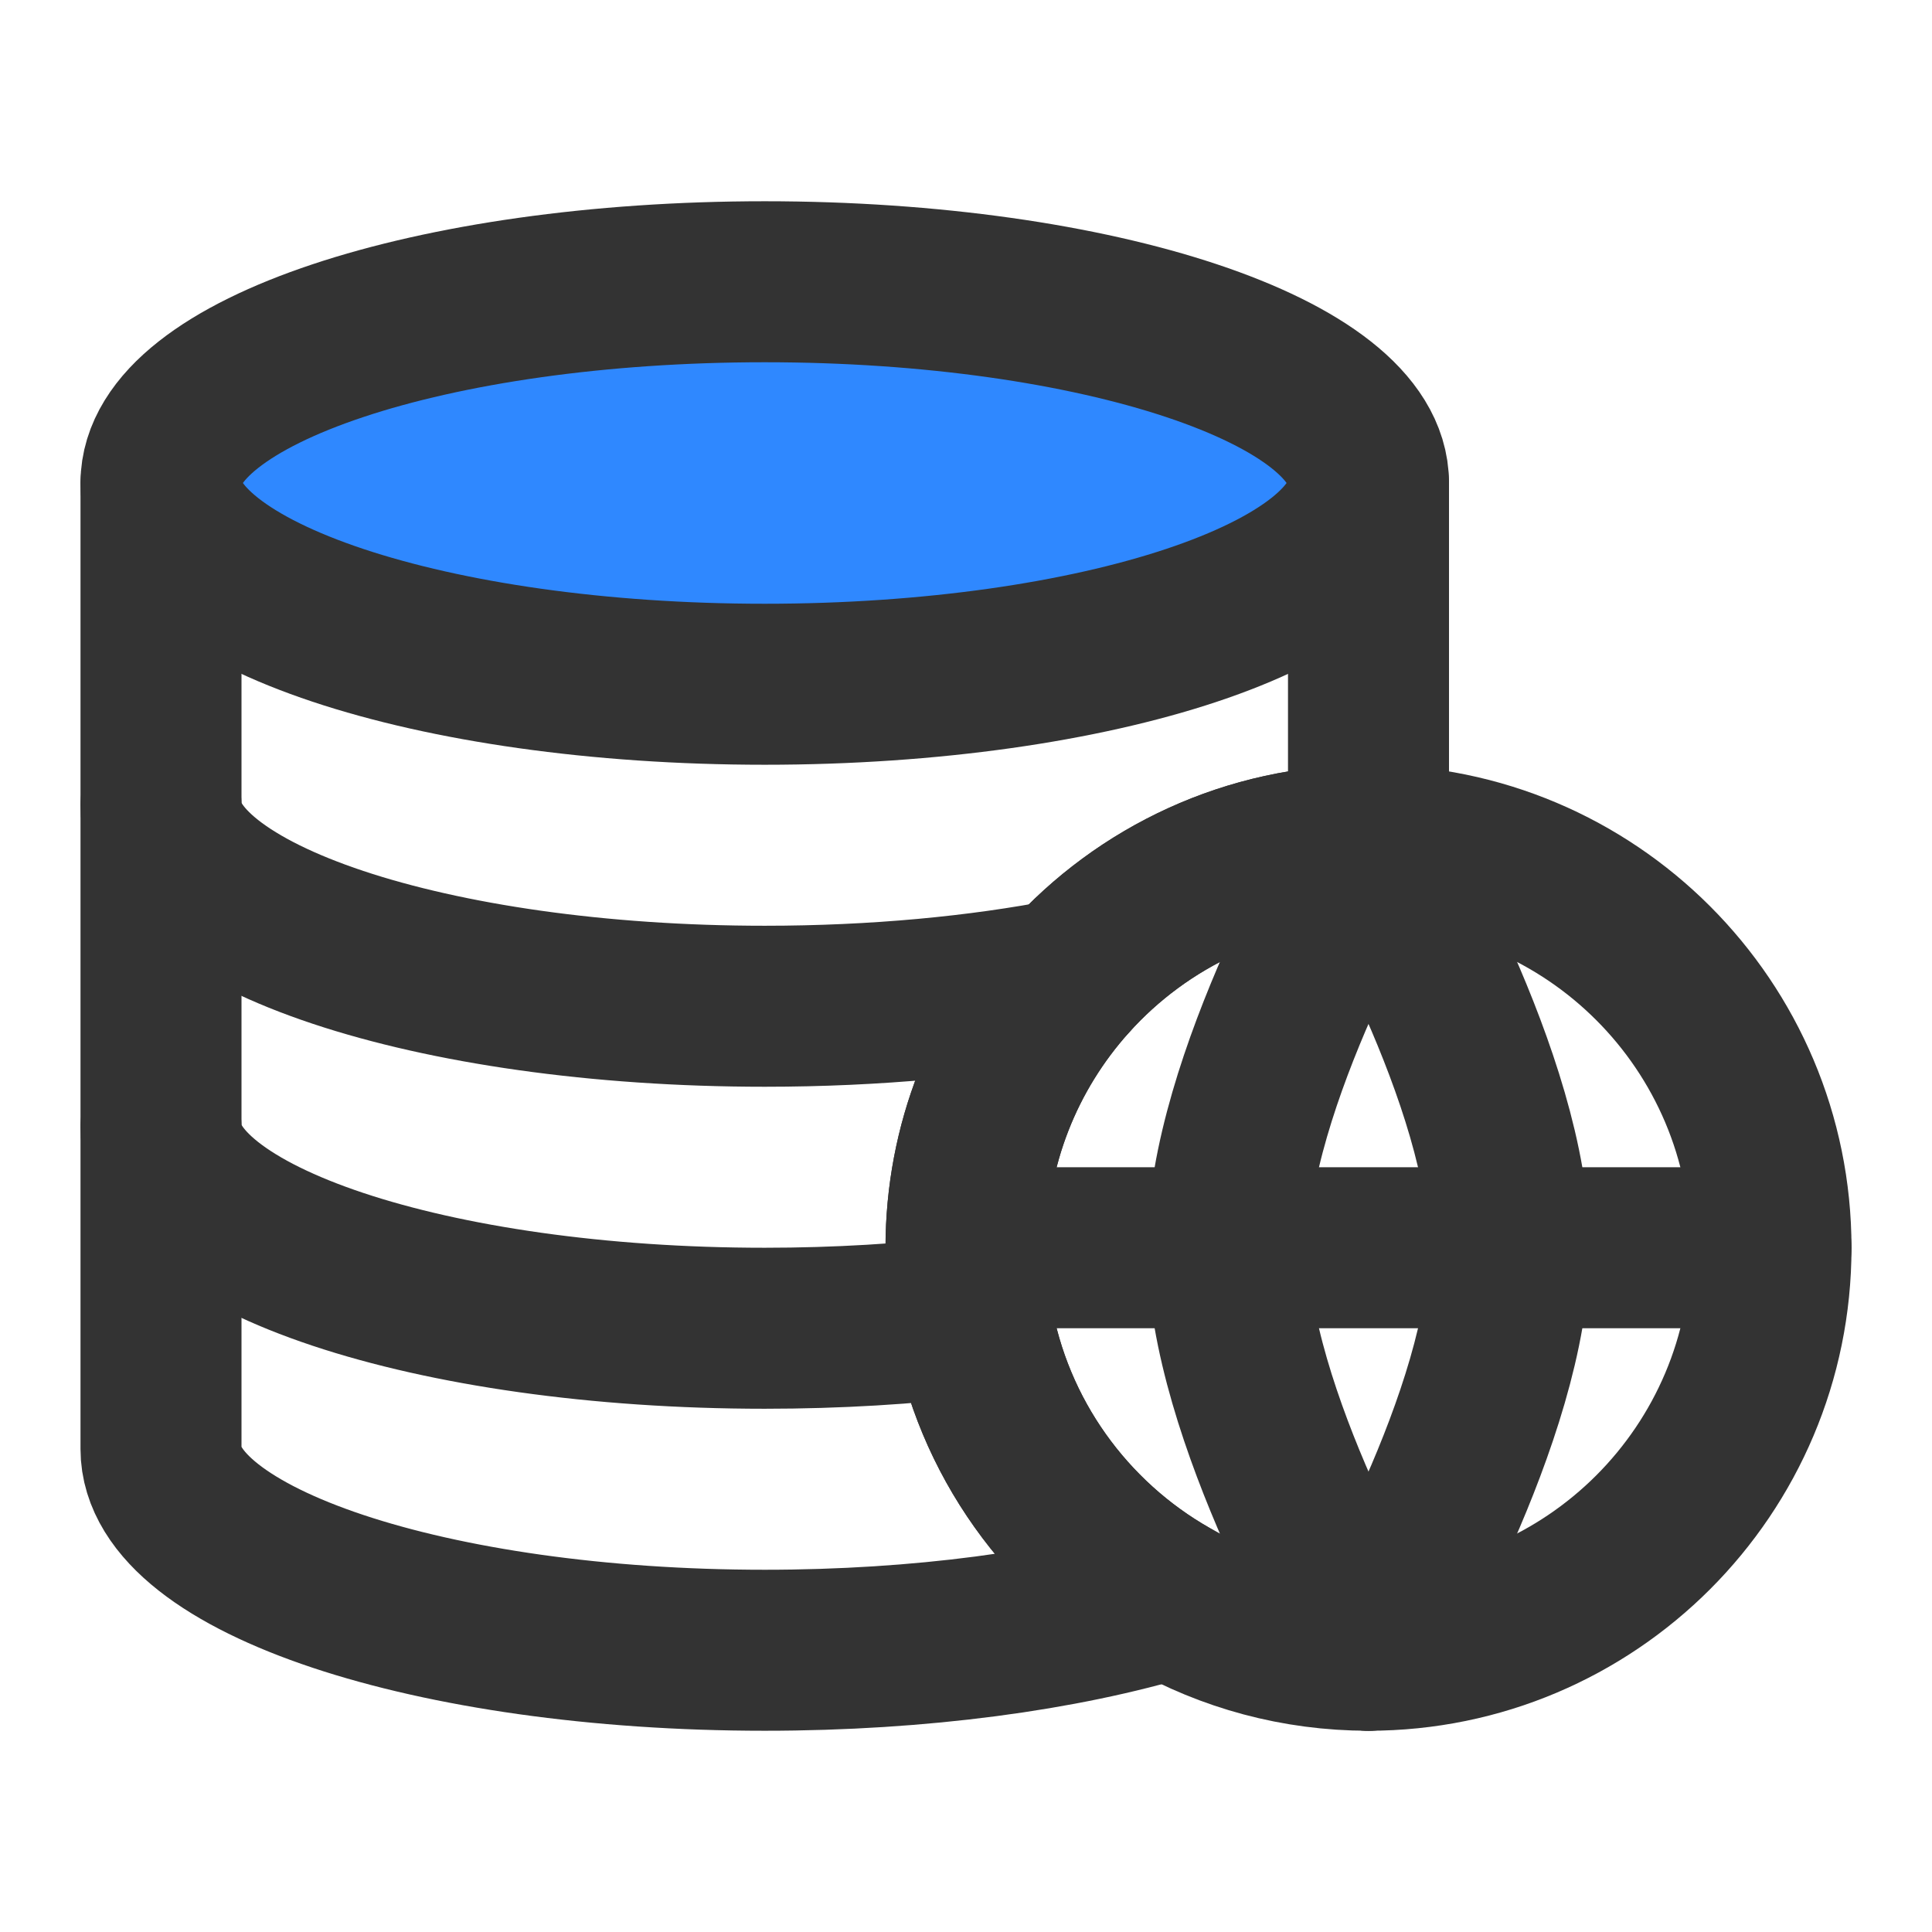
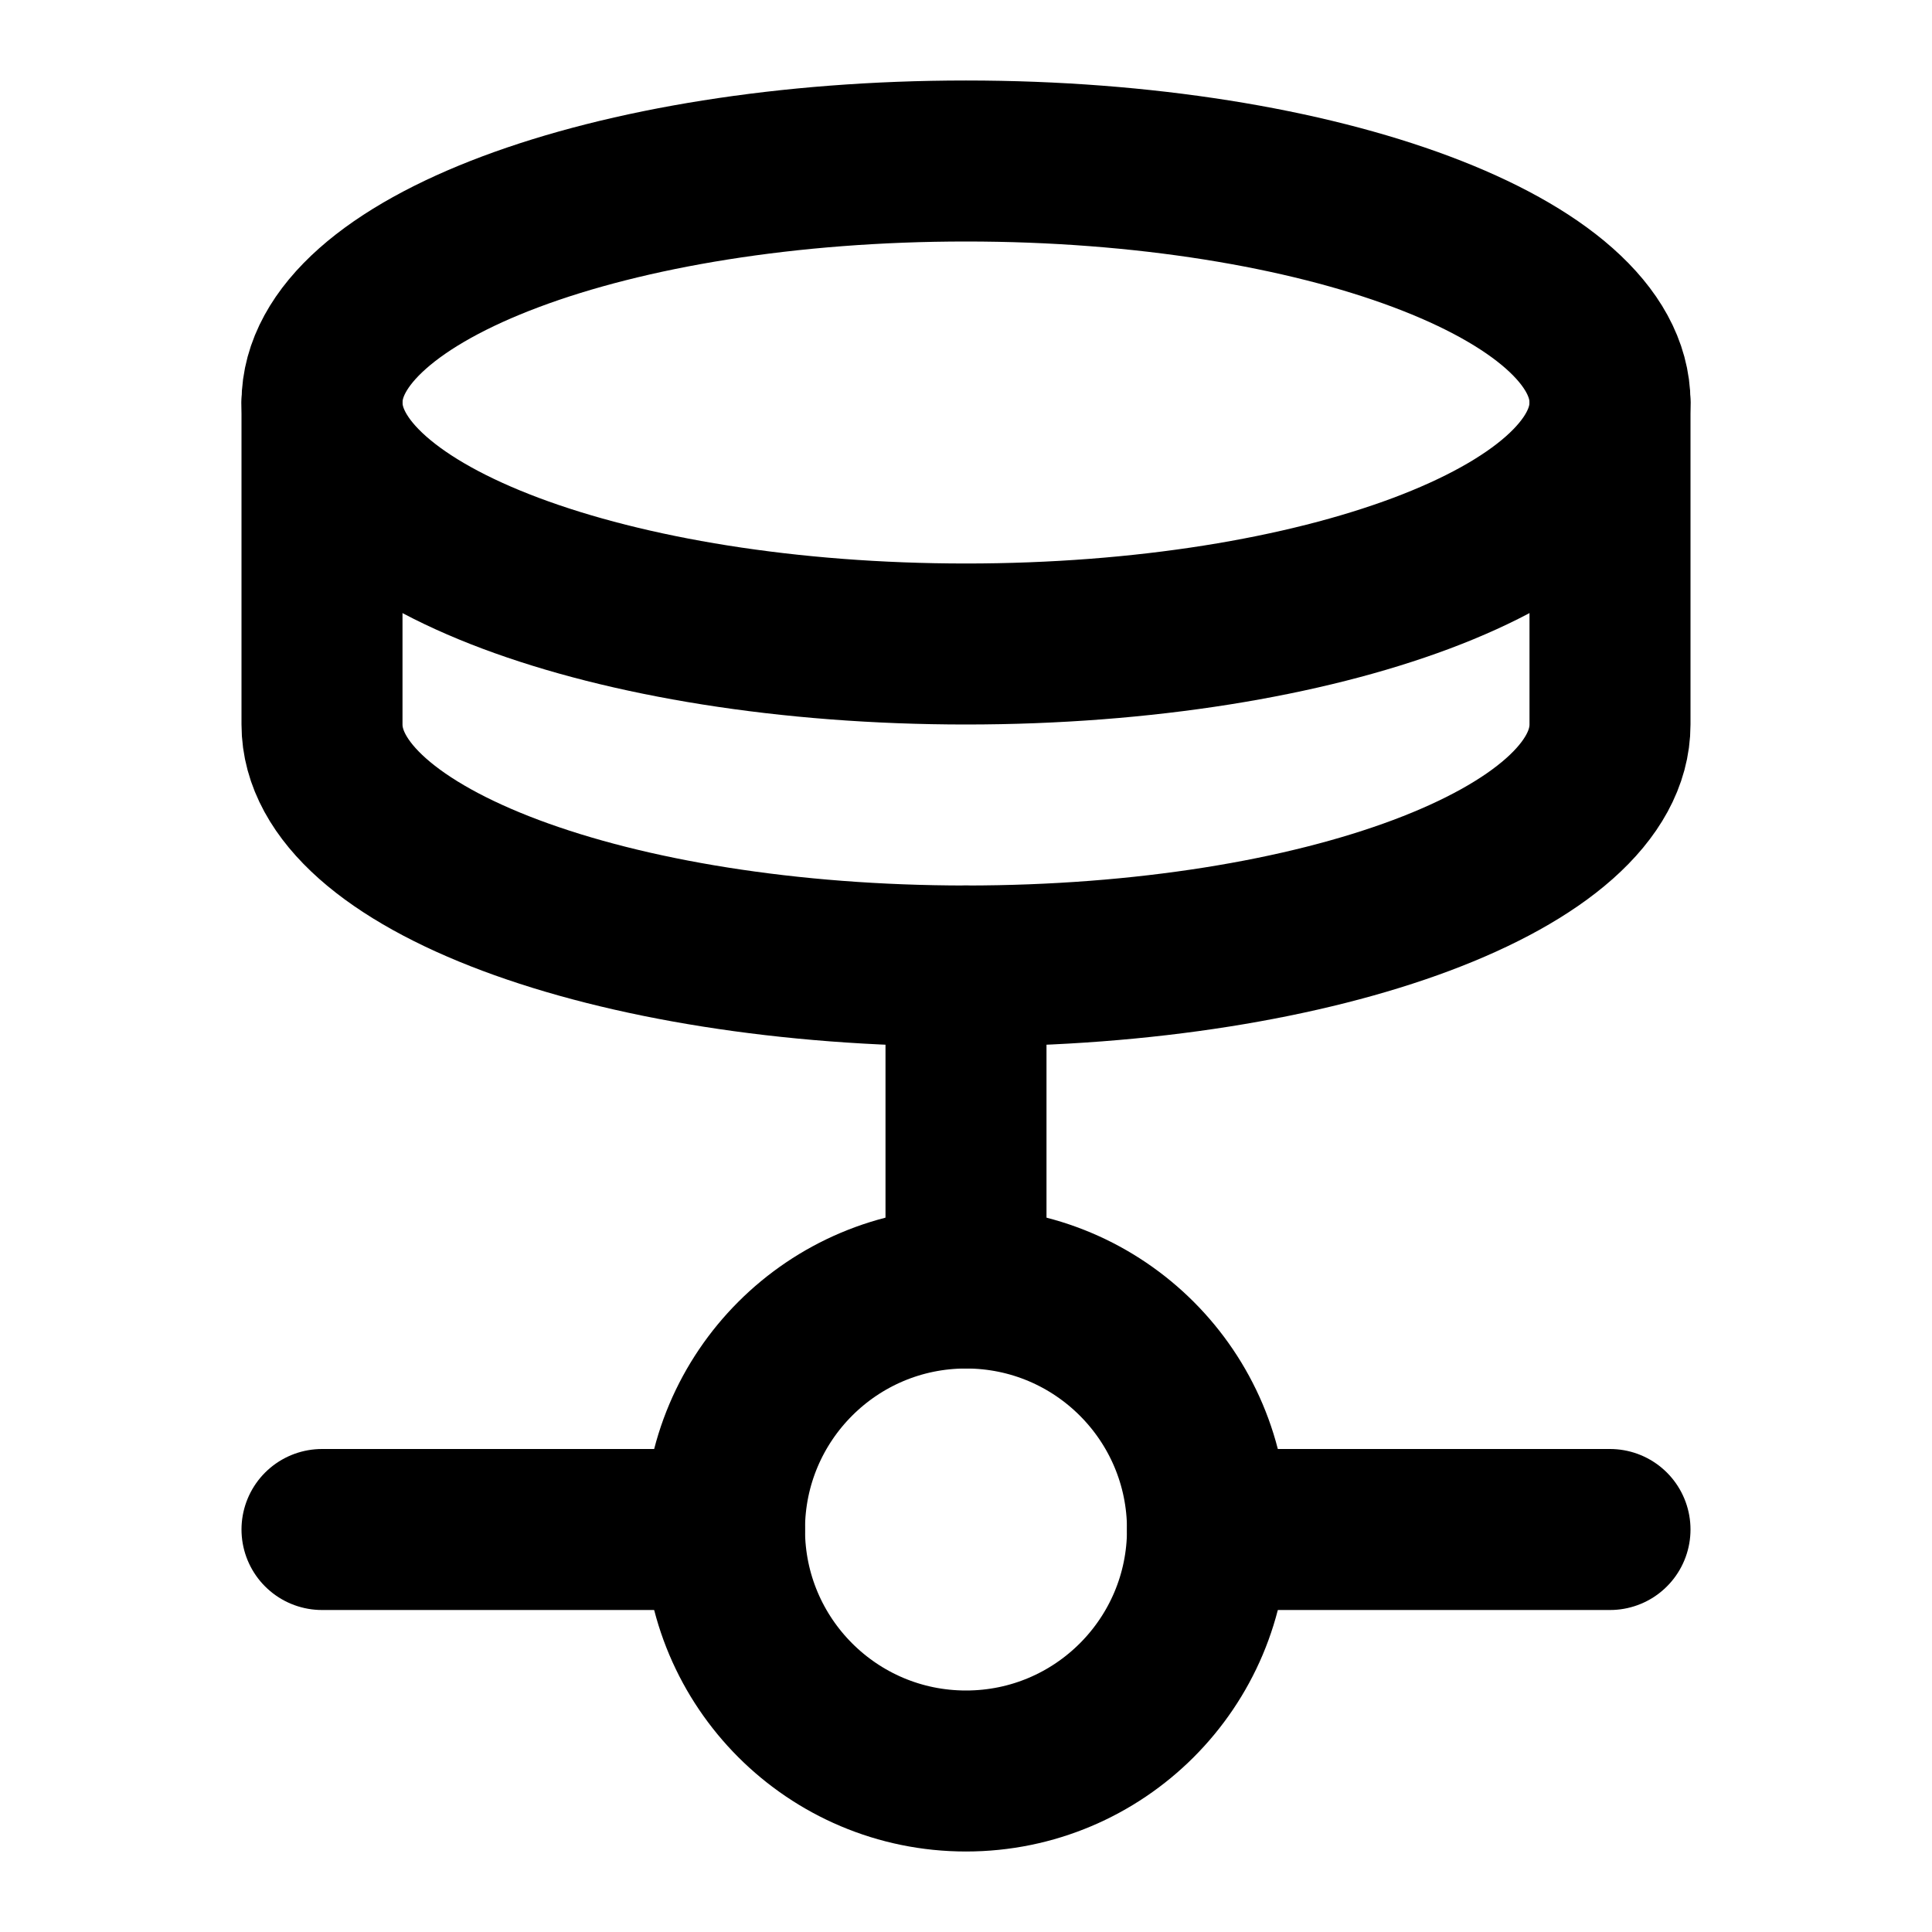
- <svg xmlns="http://www.w3.org/2000/svg" width="22" height="22" viewBox="0 0 48 48" fill="none">
-   <path d="M44 31C44 36.523 39.523 41 34 41C32.209 41 30.528 40.529 29.074 39.705C26.514 38.253 24.658 35.705 24.144 32.698C24.049 32.146 24 31.579 24 31C24 28.432 24.968 26.091 26.558 24.32C28.389 22.282 31.045 21 34 21C39.523 21 44 25.477 44 31Z" stroke="#333" stroke-width="4" stroke-linecap="round" stroke-linejoin="round" />
-   <path d="M34 12V20V21C31.045 21 28.389 22.282 26.558 24.32C24.968 26.091 24 28.432 24 31C24 31.579 24.049 32.146 24.144 32.698C24.658 35.705 26.514 38.253 29.074 39.705C26.412 40.51 22.878 41 19 41C10.716 41 4 38.761 4 36V28V20V12" stroke="#333" stroke-width="4" stroke-linecap="round" stroke-linejoin="round" />
-   <path d="M34 12C34 14.761 27.284 17 19 17C10.716 17 4 14.761 4 12C4 9.239 10.716 7 19 7C27.284 7 34 9.239 34 12Z" fill="#2F88FF" stroke="#333" stroke-width="4" stroke-linecap="round" stroke-linejoin="round" />
-   <path d="M4 28C4 30.761 10.716 33 19 33C20.807 33 22.539 32.894 24.144 32.698" stroke="#333" stroke-width="4" stroke-linecap="round" stroke-linejoin="round" />
-   <path d="M4 20C4 22.761 10.716 25 19 25C21.756 25 24.339 24.752 26.558 24.32" stroke="#333" stroke-width="4" stroke-linecap="round" stroke-linejoin="round" />
-   <path d="M34 41C34 41 30.5 35.138 30.5 31C30.5 26.863 34 21 34 21" stroke="#333" stroke-width="4" stroke-linecap="round" stroke-linejoin="round" />
-   <path d="M34 41C34 41 37.5 35.138 37.5 31C37.5 26.863 34 21 34 21" stroke="#333" stroke-width="4" stroke-linecap="round" stroke-linejoin="round" />
-   <path d="M44 31H24" stroke="#333" stroke-width="4" stroke-linecap="round" stroke-linejoin="round" />
+ <svg viewBox="0 0 24 24" fill="none" stroke="currentColor" stroke-width="2" stroke-linecap="round" stroke-linejoin="round">
+   <ellipse cx="12" cy="5" rx="8" ry="3" />
+   <path d="M4 5v4c0 1.66 3.58 3 8 3s8-1.34 8-3V5" />
+   <path d="M12 12v4" />
+   <circle cx="12" cy="19" r="3" />
+   <path d="M9 19H4" />
+   <path d="M20 19h-5" />
</svg>
